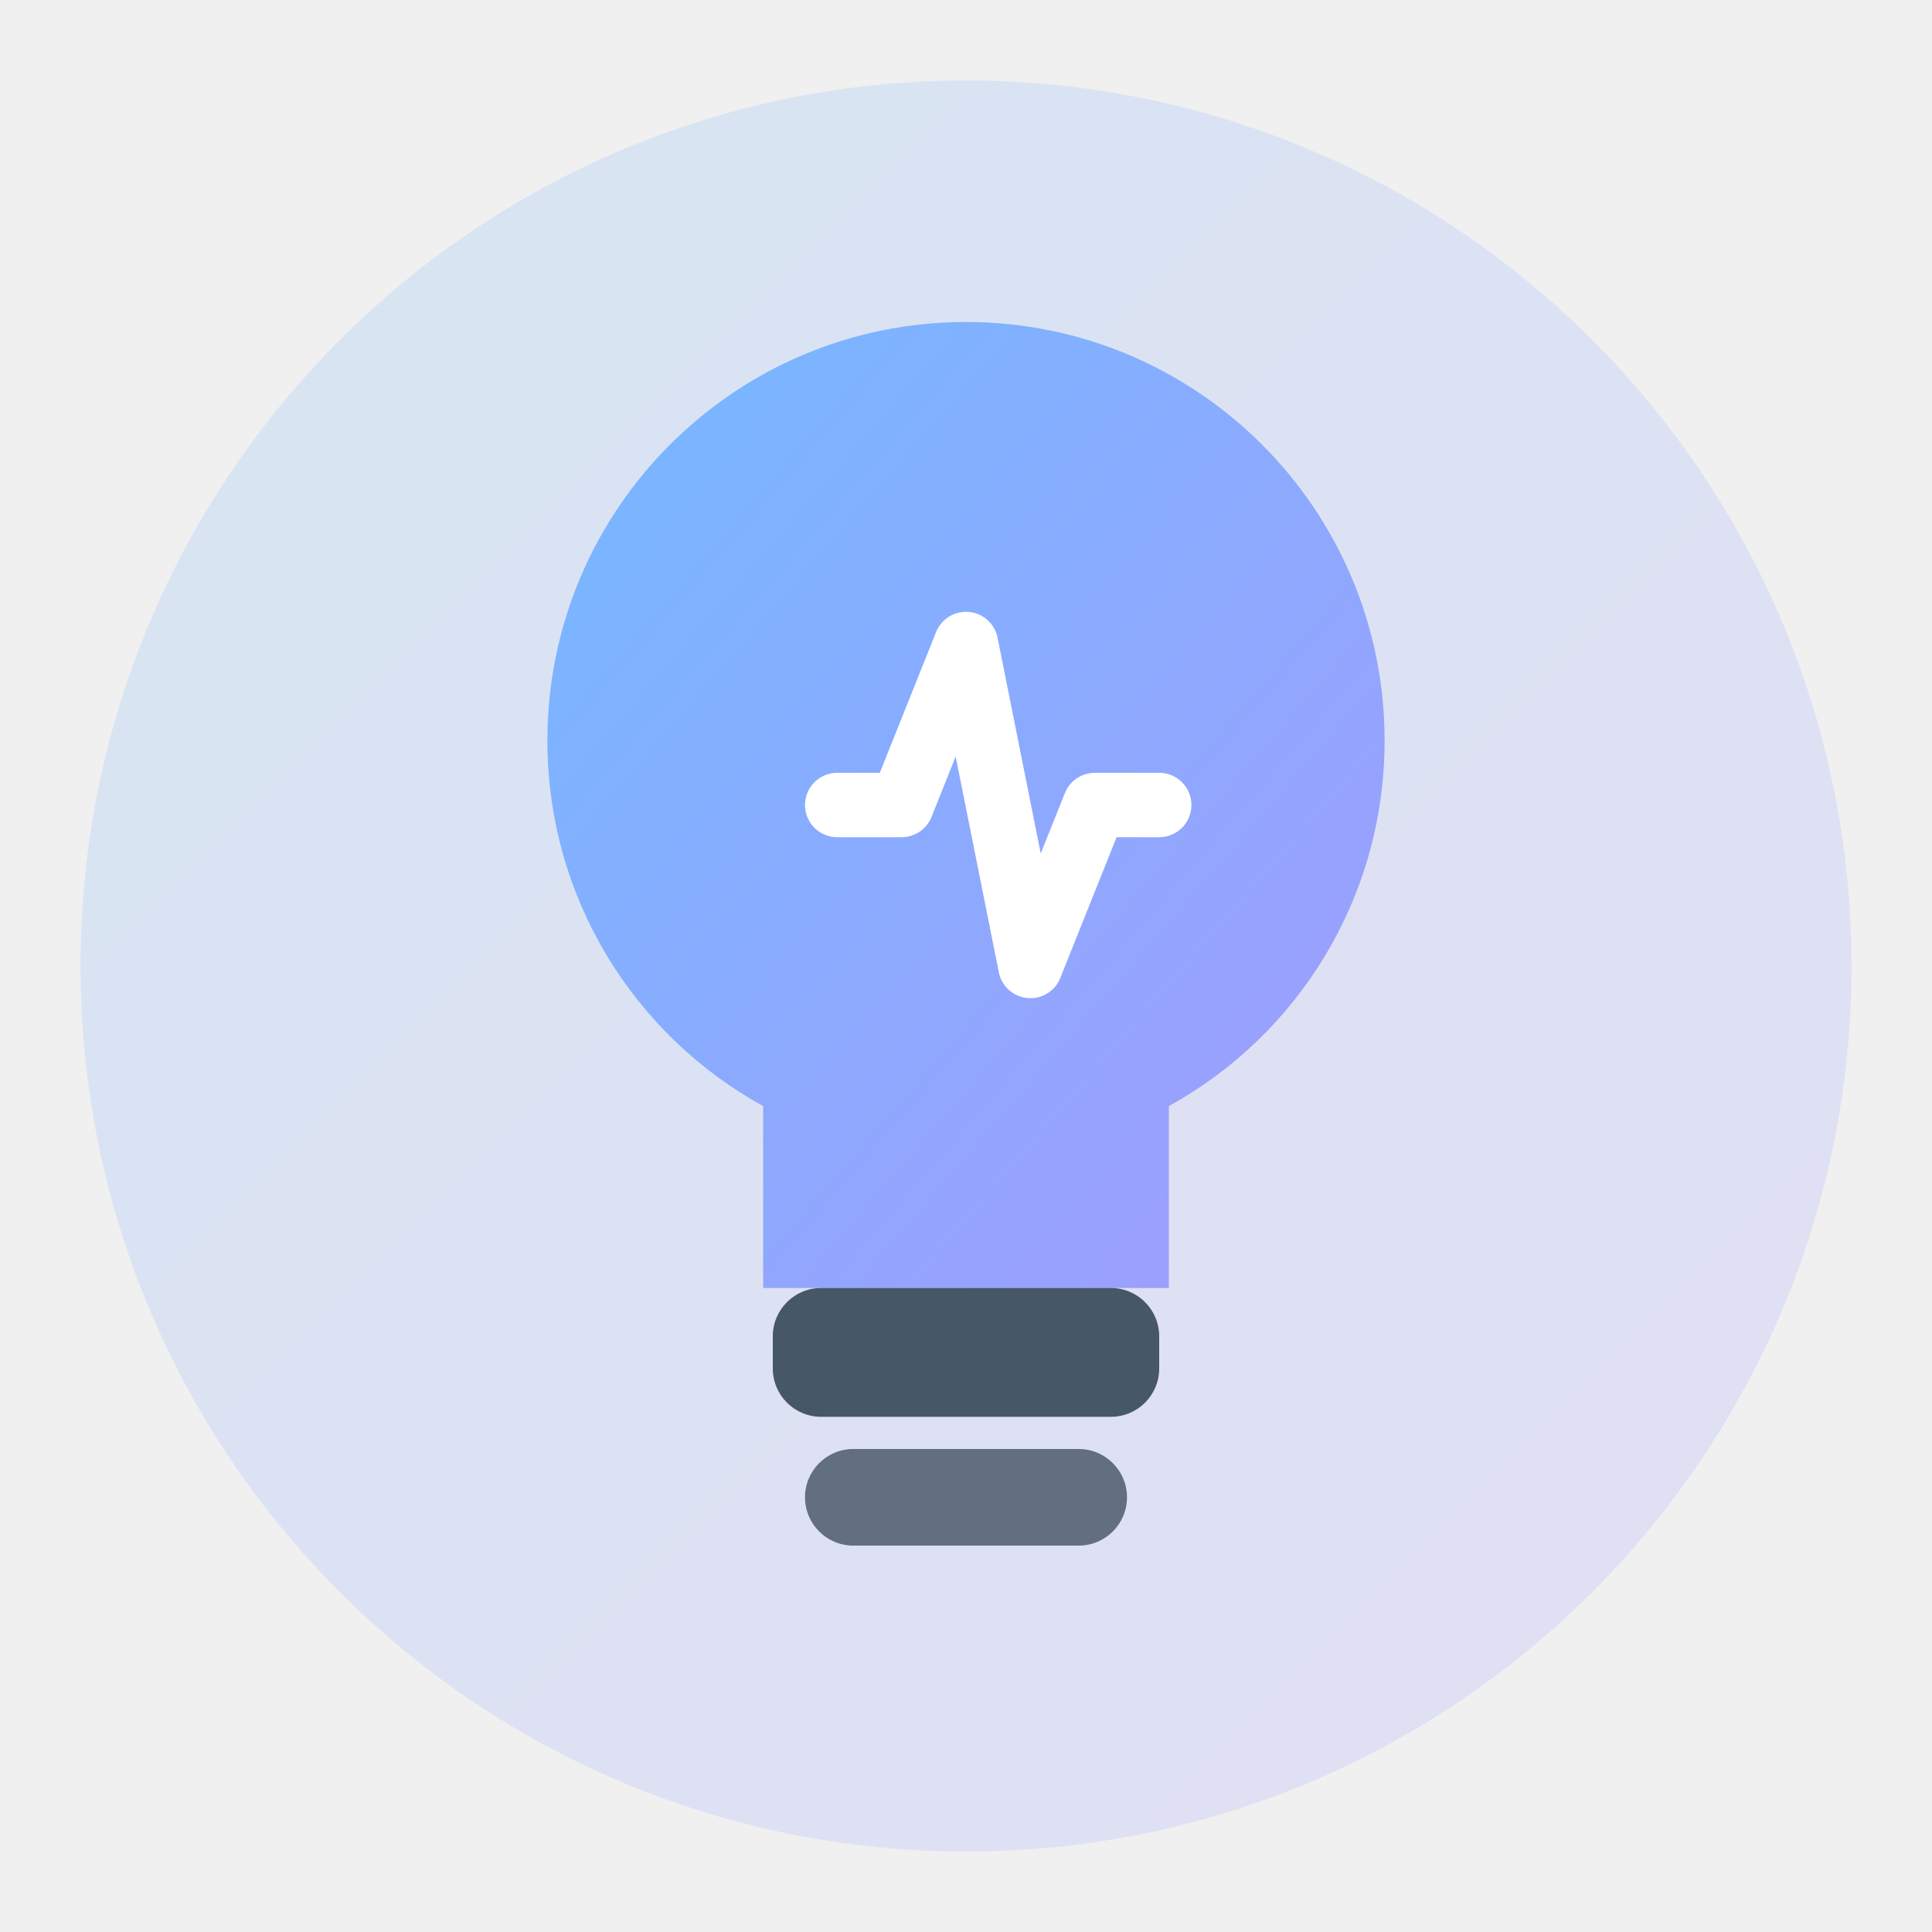
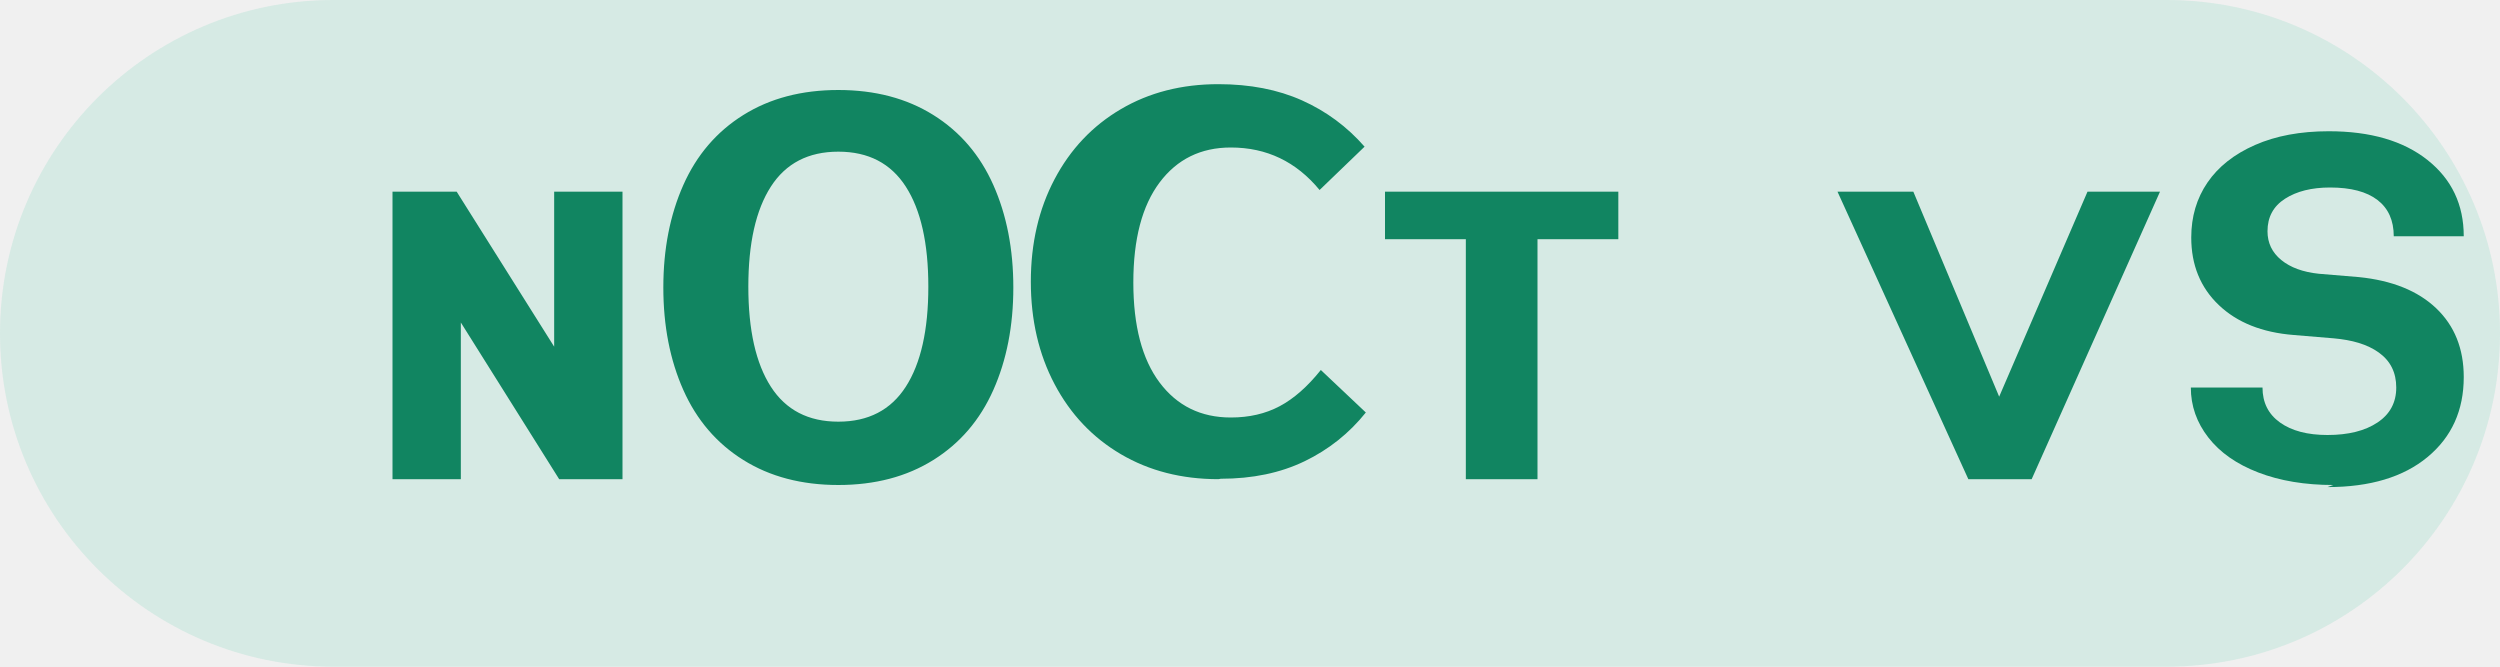
- <svg xmlns="http://www.w3.org/2000/svg" viewBox="0 0 120 120" role="img" aria-labelledby="title desc">
-   <defs>
-     <linearGradient id="glow" x1="0%" y1="0%" x2="100%" y2="100%">
-       <stop offset="0%" stop-color="#74b9ff" />
-       <stop offset="100%" stop-color="#a29bfe" />
-     </linearGradient>
-   </defs>
-   <circle cx="60" cy="60" r="55" fill="url(#glow)" opacity="0.2" />
-   <path d="M60 20c-14.36 0-26 11.64-26 26 0 9.78 5.4 18.3 13.4 22.7V80h25.2V68.7C80.6 64.3 86 55.78 86 46c0-14.36-11.64-26-26-26z" fill="url(#glow)" />
-   <rect x="48" y="80" width="24" height="8" rx="3" fill="#2c3e50" opacity="0.85" />
-   <rect x="50" y="90" width="20" height="6" rx="3" fill="#2c3e50" opacity="0.7" />
-   <path d="M52 50h4l4-10 4 20 4-10h4" fill="none" stroke="#ffffff" stroke-width="4" stroke-linecap="round" stroke-linejoin="round" />
+ <svg xmlns="http://www.w3.org/2000/svg" width="120" height="32" viewBox="0 0 120 32" fill="none">
+   <rect width="120" height="32" rx="16" fill="#15B88A" fill-opacity="0.12" />
+   <path d="M18.84 23V9.2h3.08l4.68 7.44V9.2h3.28V23h-3.04l-4.72-7.52V23h-3.28Zm21.4.28c-1.76 0-3.28-.4-4.56-1.2-1.28-.8-2.24-1.92-2.88-3.36-.64-1.44-.96-3.08-.96-4.92 0-1.84.32-3.48.96-4.92s1.6-2.56 2.88-3.36c1.28-.8 2.8-1.2 4.56-1.2 1.76 0 3.28.4 4.56 1.2 1.28.8 2.24 1.92 2.88 3.36.64 1.44.96 3.08.96 4.92 0 1.84-.32 3.48-.96 4.92-.64 1.44-1.6 2.56-2.88 3.36-1.28.8-2.8 1.2-4.56 1.2Zm0-3.04c1.44 0 2.52-.56 3.24-1.68.72-1.12 1.08-2.72 1.08-4.8 0-2.08-.36-3.68-1.08-4.8-.72-1.12-1.8-1.68-3.24-1.68-1.44 0-2.52.56-3.24 1.68-.72 1.12-1.08 2.72-1.08 4.8 0 2.08.36 3.68 1.08 4.8.72 1.12 1.8 1.68 3.24 1.68Zm18.24 2.76c-1.76 0-3.32-.4-4.68-1.2-1.36-.8-2.42-1.92-3.18-3.36-.76-1.44-1.14-3.08-1.14-4.92 0-1.84.38-3.48 1.14-4.92.76-1.44 1.82-2.56 3.18-3.36 1.36-.8 2.92-1.2 4.68-1.2 1.52 0 2.86.26 4.02.78 1.16.52 2.16 1.26 3 2.22l-2.16 2.08c-1.12-1.36-2.54-2.04-4.26-2.04-1.44 0-2.58.56-3.42 1.68-.84 1.12-1.26 2.72-1.26 4.8 0 2.08.42 3.68 1.26 4.8.84 1.12 1.98 1.68 3.42 1.68.88 0 1.66-.18 2.34-.54.68-.36 1.34-.94 1.98-1.74l2.16 2.04c-.8 1-1.78 1.78-2.94 2.34-1.16.56-2.5.84-4.02.84Zm15.32-14.48V23h-3.44V11.48h-3.88V9.2h11.2v2.28h-3.88Z" fill="#118561" />
+   <path d="M94.48 23 88.2 9.2h3.64l4.12 9.84 4.24-9.84h3.48L97.52 23h-3.04Zm17.52.28c-1.36 0-2.56-.2-3.6-.6-1.04-.4-1.84-.96-2.4-1.68-.56-.72-.84-1.52-.84-2.4h3.44c0 .72.28 1.28.84 1.68.56.4 1.32.6 2.28.6 1 0 1.8-.2 2.4-.6.6-.4.9-.96.9-1.68 0-.72-.28-1.28-.84-1.68s-1.28-.6-2.16-.68l-1.92-.16c-1.52-.12-2.72-.6-3.6-1.44-.88-.84-1.32-1.92-1.32-3.24 0-1 .26-1.88.78-2.64.52-.76 1.28-1.36 2.28-1.8 1-.44 2.18-.66 3.54-.66 2 0 3.58.46 4.74 1.38 1.16.92 1.74 2.14 1.74 3.66h-3.36c0-.76-.26-1.34-.78-1.74-.52-.4-1.28-.6-2.28-.6-.88 0-1.6.18-2.16.54-.56.36-.84.88-.84 1.56 0 .56.22 1.02.66 1.38.44.36 1.04.58 1.8.66l1.92.16c1.6.16 2.84.66 3.72 1.5.88.84 1.32 1.94 1.32 3.3 0 1.6-.58 2.88-1.74 3.84-1.16.96-2.76 1.44-4.8 1.44Z" fill="#118561" />
</svg>
